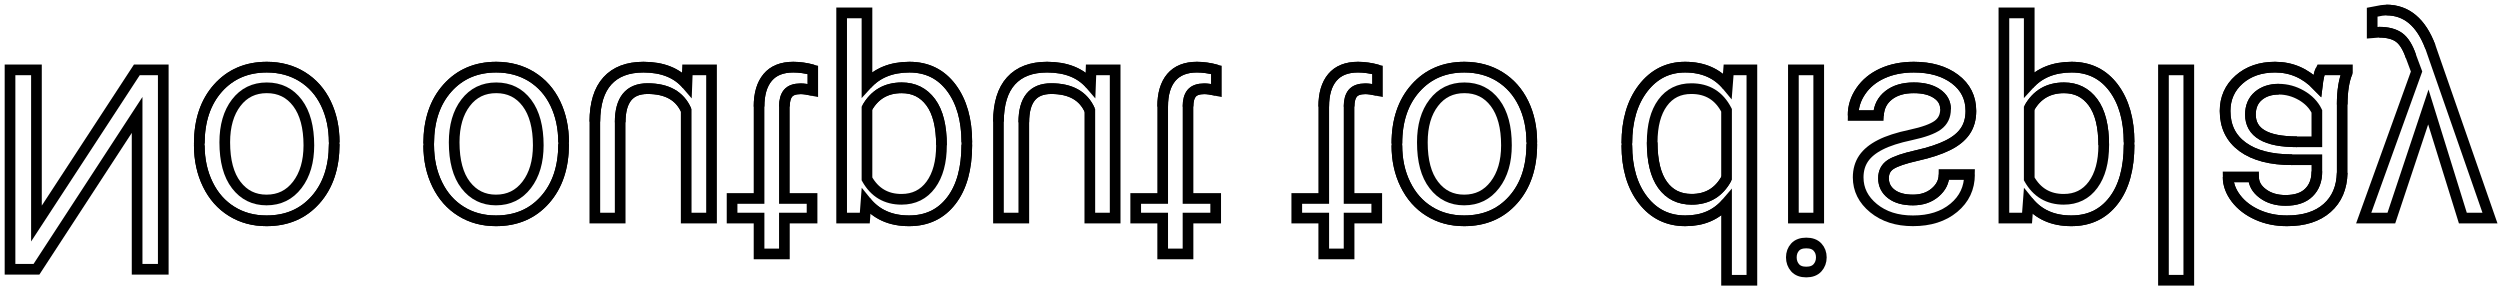
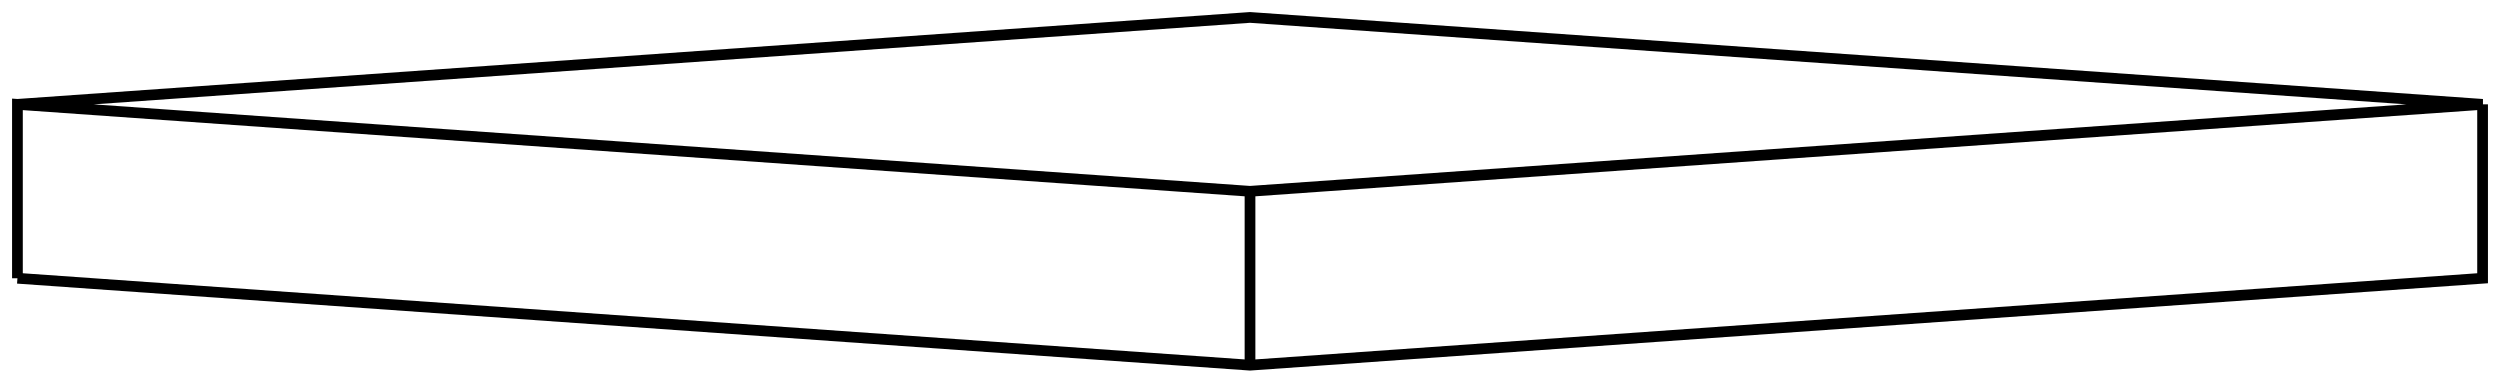
- <svg xmlns="http://www.w3.org/2000/svg" version="1.1" viewBox="1.311 -6.975 249.557 28.975" fill="none" stroke="black" stroke-width="0.6%" vector-effect="non-scaling-stroke">
-   <path d="M 17.609 19.906 L 17.609 0 L 14.971 0 L 4.949 15.34 L 4.949 0 L 2.311 0 L 2.311 19.906 L 4.949 19.906 L 14.998 4.498 L 14.998 19.906 L 17.609 19.906 Z" />
-   <path d="M 21.205 7.355 L 21.205 7.533 Q 21.21 9.71 22.06 11.443 Q 22.91 13.18 24.438 14.123 Q 25.96 15.07 27.918 15.066 Q 30.94 15.07 32.806 12.975 Q 34.67 10.88 34.672 7.41 L 34.672 7.232 Q 34.67 5.07 33.845 3.356 Q 33.02 1.64 31.479 0.684 Q 29.94 -0.27 27.945 -0.273 Q 24.94 -0.27 23.071 1.818 Q 21.21 3.91 21.205 7.355 Z" />
-   <path d="M 21.205 7.533 Q 21.21 9.71 22.06 11.443 Q 22.91 13.18 24.438 14.123 Q 25.96 15.07 27.918 15.066 Q 30.94 15.07 32.806 12.975 Q 34.67 10.88 34.672 7.41" />
-   <path d="M 34.672 7.232 Q 34.67 5.07 33.845 3.356 Q 33.02 1.64 31.479 0.684 Q 29.94 -0.27 27.945 -0.273 Q 24.94 -0.27 23.071 1.818 Q 21.21 3.91 21.205 7.355" />
-   <path d="M 23.748 7.232 Q 23.75 4.77 24.89 3.281 Q 26.03 1.79 27.945 1.791 Q 29.87 1.79 31.008 3.302 Q 32.14 4.81 32.143 7.533 Q 32.14 9.97 30.987 11.478 Q 29.83 12.99 27.918 12.988 Q 26.04 12.99 24.896 11.498 Q 23.75 10.01 23.748 7.232 Q 23.75 4.77 24.89 3.281 Q 26.03 1.79 27.945 1.791 Q 29.87 1.79 31.008 3.302 Q 32.14 4.81 32.143 7.533 Q 32.14 9.97 30.987 11.478 Q 29.83 12.99 27.918 12.988 Q 26.04 12.99 24.896 11.498 Q 23.75 10.01 23.748 7.232 Z" />
-   <path d="M 44.105 7.355 L 44.105 7.533 Q 44.11 9.71 44.96 11.443 Q 45.81 13.18 47.339 14.123 Q 48.86 15.07 50.818 15.066 Q 53.84 15.07 55.706 12.975 Q 57.57 10.88 57.572 7.41 L 57.572 7.232 Q 57.57 5.07 56.745 3.356 Q 55.92 1.64 54.38 0.684 Q 52.84 -0.27 50.846 -0.273 Q 47.84 -0.27 45.972 1.818 Q 44.11 3.91 44.105 7.355 Z" />
-   <path d="M 44.105 7.533 Q 44.11 9.71 44.96 11.443 Q 45.81 13.18 47.339 14.123 Q 48.86 15.07 50.818 15.066 Q 53.84 15.07 55.706 12.975 Q 57.57 10.88 57.572 7.41" />
-   <path d="M 57.572 7.232 Q 57.57 5.07 56.745 3.356 Q 55.92 1.64 54.38 0.684 Q 52.84 -0.27 50.846 -0.273 Q 47.84 -0.27 45.972 1.818 Q 44.11 3.91 44.105 7.355" />
-   <path d="M 46.648 7.232 Q 46.65 4.77 47.79 3.281 Q 48.93 1.79 50.846 1.791 Q 52.77 1.79 53.908 3.302 Q 55.04 4.81 55.043 7.533 Q 55.04 9.97 53.888 11.478 Q 52.73 12.99 50.818 12.988 Q 48.95 12.99 47.797 11.498 Q 46.65 10.01 46.648 7.232 Q 46.65 4.77 47.79 3.281 Q 48.93 1.79 50.846 1.791 Q 52.77 1.79 53.908 3.302 Q 55.04 4.81 55.043 7.533 Q 55.04 9.97 53.888 11.478 Q 52.73 12.99 50.818 12.988 Q 48.95 12.99 47.797 11.498 Q 46.65 10.01 46.648 7.232 Z" />
-   <path d="M 69.932 0 L 69.877 1.463 Q 68.4 -0.27 65.543 -0.273 Q 63.18 -0.27 61.94 1.101 Q 60.7 2.47 60.689 5.168 L 60.689 14.793 L 63.219 14.793 L 63.219 5.236 Q 63.22 1.87 65.953 1.873 Q 68.85 1.87 69.809 4.033 L 69.809 14.793 L 72.338 14.793 L 72.338 0 L 69.932 0 Z" />
-   <path d="M 69.877 1.463 Q 68.4 -0.27 65.543 -0.273 Q 63.18 -0.27 61.94 1.101 Q 60.7 2.47 60.689 5.168" />
-   <path d="M 63.219 5.236 Q 63.22 1.87 65.953 1.873 Q 68.85 1.87 69.809 4.033" />
-   <path d="M 77.082 18.375 L 79.611 18.375 L 79.611 14.793 L 82.373 14.793 L 82.373 12.838 L 79.611 12.838 L 79.611 3.664 Q 79.61 2.78 79.98 2.331 Q 80.35 1.89 81.238 1.887 Q 81.68 1.89 82.441 2.051 L 82.441 0 Q 81.44 -0.27 80.5 -0.273 Q 78.8 -0.27 77.943 0.752 Q 77.08 1.78 77.082 3.664 L 77.082 12.838 L 74.389 12.838 L 74.389 14.793 L 77.082 14.793 L 77.082 18.375 Z" />
-   <path d="M 79.611 3.664 Q 79.61 2.78 79.98 2.331 Q 80.35 1.89 81.238 1.887 Q 81.68 1.89 82.441 2.051" />
-   <path d="M 82.441 0 Q 81.44 -0.27 80.5 -0.273 Q 78.8 -0.27 77.943 0.752 Q 77.08 1.78 77.082 3.664" />
-   <path d="M 97.822 7.465 L 97.822 7.232 Q 97.82 3.86 96.277 1.791 Q 94.73 -0.27 92.094 -0.273 Q 89.4 -0.27 87.855 1.436 L 87.855 -5.688 L 85.326 -5.688 L 85.326 14.793 L 87.637 14.793 L 87.76 13.152 Q 89.3 15.07 92.053 15.066 Q 94.72 15.07 96.271 13.057 Q 97.82 11.05 97.822 7.465 Z" />
-   <path d="M 97.822 7.232 Q 97.82 3.86 96.277 1.791 Q 94.73 -0.27 92.094 -0.273 Q 89.4 -0.27 87.855 1.436" />
-   <path d="M 87.76 13.152 Q 89.3 15.07 92.053 15.066 Q 94.72 15.07 96.271 13.057 Q 97.82 11.05 97.822 7.465" />
-   <path d="M 95.293 7.52 Q 95.29 10.02 94.227 11.471 Q 93.16 12.92 91.301 12.92 Q 89 12.92 87.855 10.883 L 87.855 3.814 Q 88.99 1.79 91.328 1.791 Q 93.15 1.79 94.22 3.233 Q 95.29 4.68 95.293 7.52 Q 95.29 10.02 94.227 11.471 Q 93.16 12.92 91.301 12.92 Q 89 12.92 87.855 10.883" />
-   <path d="M 87.855 3.814 Q 88.99 1.79 91.328 1.791 Q 93.15 1.79 94.22 3.233 Q 95.29 4.68 95.293 7.52" />
-   <path d="M 110.223 0 L 110.168 1.463 Q 108.69 -0.27 105.834 -0.273 Q 103.47 -0.27 102.231 1.101 Q 100.99 2.47 100.98 5.168 L 100.98 14.793 L 103.51 14.793 L 103.51 5.236 Q 103.51 1.87 106.244 1.873 Q 109.14 1.87 110.1 4.033 L 110.1 14.793 L 112.629 14.793 L 112.629 0 L 110.223 0 Z" />
-   <path d="M 110.168 1.463 Q 108.69 -0.27 105.834 -0.273 Q 103.47 -0.27 102.231 1.101 Q 100.99 2.47 100.98 5.168" />
-   <path d="M 103.51 5.236 Q 103.51 1.87 106.244 1.873 Q 109.14 1.87 110.1 4.033" />
-   <path d="M 117.373 18.375 L 119.902 18.375 L 119.902 14.793 L 122.664 14.793 L 122.664 12.838 L 119.902 12.838 L 119.902 3.664 Q 119.9 2.78 120.271 2.331 Q 120.64 1.89 121.529 1.887 Q 121.97 1.89 122.732 2.051 L 122.732 0 Q 121.73 -0.27 120.791 -0.273 Q 119.1 -0.27 118.234 0.752 Q 117.37 1.78 117.373 3.664 L 117.373 12.838 L 114.68 12.838 L 114.68 14.793 L 117.373 14.793 L 117.373 18.375 Z" />
-   <path d="M 119.902 3.664 Q 119.9 2.78 120.271 2.331 Q 120.64 1.89 121.529 1.887 Q 121.97 1.89 122.732 2.051" />
-   <path d="M 122.732 0 Q 121.73 -0.27 120.791 -0.273 Q 119.1 -0.27 118.234 0.752 Q 117.37 1.78 117.373 3.664" />
-   <path d="M 133.451 18.375 L 135.98 18.375 L 135.98 14.793 L 138.742 14.793 L 138.742 12.838 L 135.98 12.838 L 135.98 3.664 Q 135.98 2.78 136.35 2.331 Q 136.72 1.89 137.607 1.887 Q 138.04 1.89 138.811 2.051 L 138.811 0 Q 137.81 -0.27 136.869 -0.273 Q 135.17 -0.27 134.312 0.752 Q 133.45 1.78 133.451 3.664 L 133.451 12.838 L 130.758 12.838 L 130.758 14.793 L 133.451 14.793 L 133.451 18.375 Z" />
-   <path d="M 135.98 3.664 Q 135.98 2.78 136.35 2.331 Q 136.72 1.89 137.607 1.887 Q 138.04 1.89 138.811 2.051" />
-   <path d="M 138.811 0 Q 137.81 -0.27 136.869 -0.273 Q 135.17 -0.27 134.312 0.752 Q 133.45 1.78 133.451 3.664" />
-   <path d="M 140.752 7.355 L 140.752 7.533 Q 140.75 9.71 141.606 11.443 Q 142.46 13.18 143.985 14.123 Q 145.51 15.07 147.465 15.066 Q 150.49 15.07 152.353 12.975 Q 154.22 10.88 154.219 7.41 L 154.219 7.232 Q 154.22 5.07 153.392 3.356 Q 152.56 1.64 151.026 0.684 Q 149.49 -0.27 147.492 -0.273 Q 144.48 -0.27 142.618 1.818 Q 140.75 3.91 140.752 7.355 Z" />
-   <path d="M 140.752 7.533 Q 140.75 9.71 141.606 11.443 Q 142.46 13.18 143.985 14.123 Q 145.51 15.07 147.465 15.066 Q 150.49 15.07 152.353 12.975 Q 154.22 10.88 154.219 7.41" />
-   <path d="M 154.219 7.232 Q 154.22 5.07 153.392 3.356 Q 152.56 1.64 151.026 0.684 Q 149.49 -0.27 147.492 -0.273 Q 144.48 -0.27 142.618 1.818 Q 140.75 3.91 140.752 7.355" />
-   <path d="M 143.295 7.232 Q 143.29 4.77 144.437 3.281 Q 145.58 1.79 147.492 1.791 Q 149.42 1.79 150.555 3.302 Q 151.69 4.81 151.689 7.533 Q 151.69 9.97 150.534 11.478 Q 149.38 12.99 147.465 12.988 Q 145.59 12.99 144.443 11.498 Q 143.29 10.01 143.295 7.232 Q 143.29 4.77 144.437 3.281 Q 145.58 1.79 147.492 1.791 Q 149.42 1.79 150.555 3.302 Q 151.69 4.81 151.689 7.533 Q 151.69 9.97 150.534 11.478 Q 149.38 12.99 147.465 12.988 Q 145.59 12.99 144.443 11.498 Q 143.29 10.01 143.295 7.232 Z" />
-   <path d="M 163.707 7.328 L 163.707 7.52 Q 163.71 10.92 165.32 12.995 Q 166.93 15.07 169.545 15.066 Q 172.14 15.07 173.66 13.289 L 173.66 21 L 176.189 21 L 176.189 0 L 173.865 0 L 173.742 1.586 Q 172.22 -0.27 169.518 -0.273 Q 166.95 -0.27 165.327 1.832 Q 163.71 3.94 163.707 7.328 Z" />
-   <path d="M 163.707 7.52 Q 163.71 10.92 165.32 12.995 Q 166.93 15.07 169.545 15.066 Q 172.14 15.07 173.66 13.289" />
-   <path d="M 173.742 1.586 Q 172.22 -0.27 169.518 -0.273 Q 166.95 -0.27 165.327 1.832 Q 163.71 3.94 163.707 7.328" />
-   <path d="M 166.236 7.232 Q 166.24 4.72 167.275 3.295 Q 168.31 1.87 170.146 1.873 Q 172.55 1.87 173.66 4.033 L 173.66 10.828 Q 172.53 12.92 170.174 12.92 Q 168.31 12.92 167.275 11.484 Q 166.24 10.05 166.236 7.232 Q 166.24 4.72 167.275 3.295 Q 168.31 1.87 170.146 1.873 Q 172.55 1.87 173.66 4.033" />
-   <path d="M 173.66 10.828 Q 172.53 12.92 170.174 12.92 Q 168.31 12.92 167.275 11.484 Q 166.24 10.05 166.236 7.232" />
-   <path d="M 182.861 14.793 L 182.861 0 L 180.332 0 L 180.332 14.793 L 182.861 14.793 Z" />
-   <path d="M 180.127 18.717 Q 180.13 19.33 180.503 19.756 Q 180.88 20.18 181.617 20.18 Q 182.36 20.18 182.738 19.756 Q 183.12 19.33 183.121 18.717 Q 183.12 18.1 182.738 17.691 Q 182.36 17.28 181.617 17.281 Q 180.88 17.28 180.503 17.691 Q 180.13 18.1 180.127 18.717 Q 180.13 19.33 180.503 19.756 Q 180.88 20.18 181.617 20.18 Q 182.36 20.18 182.738 19.756 Q 183.12 19.33 183.121 18.717 Q 183.12 18.1 182.738 17.691 Q 182.36 17.28 181.617 17.281 Q 180.88 17.28 180.503 17.691 Q 180.13 18.1 180.127 18.717 Z" />
-   <path d="M 195.521 3.924 Q 195.52 4.95 194.749 5.517 Q 193.98 6.08 192.056 6.494 Q 190.13 6.9 189.007 7.479 Q 187.88 8.05 187.339 8.846 Q 186.8 9.64 186.799 10.732 Q 186.8 12.55 188.337 13.809 Q 189.88 15.07 192.268 15.066 Q 194.78 15.07 196.349 13.768 Q 197.91 12.47 197.914 10.445 L 195.371 10.445 Q 195.37 11.48 194.489 12.236 Q 193.61 12.99 192.268 12.988 Q 190.89 12.99 190.107 12.387 Q 189.33 11.79 189.328 10.814 Q 189.33 9.9 190.053 9.434 Q 190.78 8.97 192.671 8.545 Q 194.56 8.12 195.74 7.533 Q 196.92 6.95 197.483 6.118 Q 198.05 5.29 198.051 4.102 Q 198.05 2.12 196.465 0.923 Q 194.88 -0.27 192.35 -0.273 Q 190.57 -0.27 189.205 0.355 Q 187.84 0.98 187.065 2.112 Q 186.29 3.24 186.293 4.553 L 188.822 4.553 Q 188.89 3.28 189.841 2.536 Q 190.79 1.79 192.35 1.791 Q 193.79 1.79 194.653 2.372 Q 195.52 2.95 195.521 3.924 Q 195.52 4.95 194.749 5.517 Q 193.98 6.08 192.056 6.494 Q 190.13 6.9 189.007 7.479 Q 187.88 8.05 187.339 8.846 Q 186.8 9.64 186.799 10.732 Q 186.8 12.55 188.337 13.809 Q 189.88 15.07 192.268 15.066 Q 194.78 15.07 196.349 13.768 Q 197.91 12.47 197.914 10.445" />
-   <path d="M 195.371 10.445 Q 195.37 11.48 194.489 12.236 Q 193.61 12.99 192.268 12.988 Q 190.89 12.99 190.107 12.387 Q 189.33 11.79 189.328 10.814 Q 189.33 9.9 190.053 9.434 Q 190.78 8.97 192.671 8.545 Q 194.56 8.12 195.74 7.533 Q 196.92 6.95 197.483 6.118 Q 198.05 5.29 198.051 4.102 Q 198.05 2.12 196.465 0.923 Q 194.88 -0.27 192.35 -0.273 Q 190.57 -0.27 189.205 0.355 Q 187.84 0.98 187.065 2.112 Q 186.29 3.24 186.293 4.553" />
-   <path d="M 188.822 4.553 Q 188.89 3.28 189.841 2.536 Q 190.79 1.79 192.35 1.791 Q 193.79 1.79 194.653 2.372 Q 195.52 2.95 195.521 3.924" />
-   <path d="M 213.842 7.465 L 213.842 7.232 Q 213.84 3.86 212.297 1.791 Q 210.75 -0.27 208.113 -0.273 Q 205.42 -0.27 203.875 1.436 L 203.875 -5.688 L 201.346 -5.688 L 201.346 14.793 L 203.656 14.793 L 203.779 13.152 Q 205.32 15.07 208.072 15.066 Q 210.74 15.07 212.29 13.057 Q 213.84 11.05 213.842 7.465 Z" />
-   <path d="M 213.842 7.232 Q 213.84 3.86 212.297 1.791 Q 210.75 -0.27 208.113 -0.273 Q 205.42 -0.27 203.875 1.436" />
-   <path d="M 203.779 13.152 Q 205.32 15.07 208.072 15.066 Q 210.74 15.07 212.29 13.057 Q 213.84 11.05 213.842 7.465" />
-   <path d="M 211.312 7.52 Q 211.31 10.02 210.246 11.471 Q 209.18 12.92 207.32 12.92 Q 205.02 12.92 203.875 10.883 L 203.875 3.814 Q 205.01 1.79 207.348 1.791 Q 209.17 1.79 210.239 3.233 Q 211.31 4.68 211.312 7.52 Q 211.31 10.02 210.246 11.471 Q 209.18 12.92 207.32 12.92 Q 205.02 12.92 203.875 10.883" />
-   <path d="M 203.875 3.814 Q 205.01 1.79 207.348 1.791 Q 209.17 1.79 210.239 3.233 Q 211.31 4.68 211.312 7.52" />
-   <path d="M 219.803 21 L 219.803 0 L 217.273 0 L 217.273 21 L 219.803 21 Z" />
-   <path d="M 235.635 0 L 232.982 0 Q 232.76 0.44 232.627 1.559 Q 230.86 -0.27 228.416 -0.273 Q 226.23 -0.27 224.827 0.964 Q 223.43 2.2 223.426 4.102 Q 223.43 6.41 225.183 7.69 Q 226.94 8.97 230.125 8.969 L 232.586 8.969 L 232.586 10.131 Q 232.59 11.46 231.793 12.243 Q 231 13.03 229.455 13.029 Q 228.1 13.03 227.186 12.346 Q 226.27 11.66 226.27 10.691 L 223.727 10.691 Q 223.73 11.8 224.513 12.831 Q 225.3 13.86 226.646 14.465 Q 227.99 15.07 229.605 15.066 Q 232.16 15.07 233.611 13.788 Q 235.06 12.51 235.115 10.268 L 235.115 3.459 Q 235.12 1.42 235.635 0.219 L 235.635 0 Z" />
-   <path d="M 232.982 0 Q 232.76 0.44 232.627 1.559 Q 230.86 -0.27 228.416 -0.273 Q 226.23 -0.27 224.827 0.964 Q 223.43 2.2 223.426 4.102 Q 223.43 6.41 225.183 7.69 Q 226.94 8.97 230.125 8.969" />
-   <path d="M 232.586 10.131 Q 232.59 11.46 231.793 12.243 Q 231 13.03 229.455 13.029 Q 228.1 13.03 227.186 12.346 Q 226.27 11.66 226.27 10.691" />
-   <path d="M 223.727 10.691 Q 223.73 11.8 224.513 12.831 Q 225.3 13.86 226.646 14.465 Q 227.99 15.07 229.605 15.066 Q 232.16 15.07 233.611 13.788 Q 235.06 12.51 235.115 10.268" />
-   <path d="M 235.115 3.459 Q 235.12 1.42 235.635 0.219" />
-   <path d="M 228.785 1.928 Q 229.97 1.93 231.041 2.543 Q 232.11 3.16 232.586 4.143 L 232.586 7.178 L 230.604 7.178 Q 225.96 7.18 225.955 4.457 Q 225.96 3.27 226.748 2.598 Q 227.54 1.93 228.785 1.928 Q 229.97 1.93 231.041 2.543 Q 232.11 3.16 232.586 4.143" />
-   <path d="M 230.604 7.178 Q 225.96 7.18 225.955 4.457 Q 225.96 3.27 226.748 2.598 Q 227.54 1.93 228.785 1.928" />
-   <path d="M 240.023 14.793 L 243.715 3.705 L 247.16 14.793 L 249.867 14.793 L 243.92 -2.283 Q 242.54 -5.97 239.531 -5.975 L 239.053 -5.934 L 238.109 -5.756 L 238.109 -3.705 L 238.793 -3.76 Q 240.08 -3.76 240.796 -3.24 Q 241.51 -2.72 241.979 -1.34 L 242.539 0.164 L 237.262 14.793 L 240.023 14.793 Z" />
-   <path d="M 243.92 -2.283 Q 242.54 -5.97 239.531 -5.975" />
-   <path d="M 238.793 -3.76 Q 240.08 -3.76 240.796 -3.24 Q 241.51 -2.72 241.979 -1.34" />
+ <svg xmlns="http://www.w3.org/2000/svg" version="1.1" viewBox="-71.711 -10.975 143.421 21.95" fill="none" stroke="black" stroke-width="0.6%" vector-effect="non-scaling-stroke">
+   <path d="M -70.711 4.988 L -70.711 -4.988 L 0 0 L 70.711 -4.988 L 0 -9.975 L -70.711 -4.988" />
+   <path d="M 0 9.975 L 0 0" />
+   <path d="M -70.711 4.988 L 0 9.975 L 70.711 4.988 L 70.711 -4.988" />
</svg>
